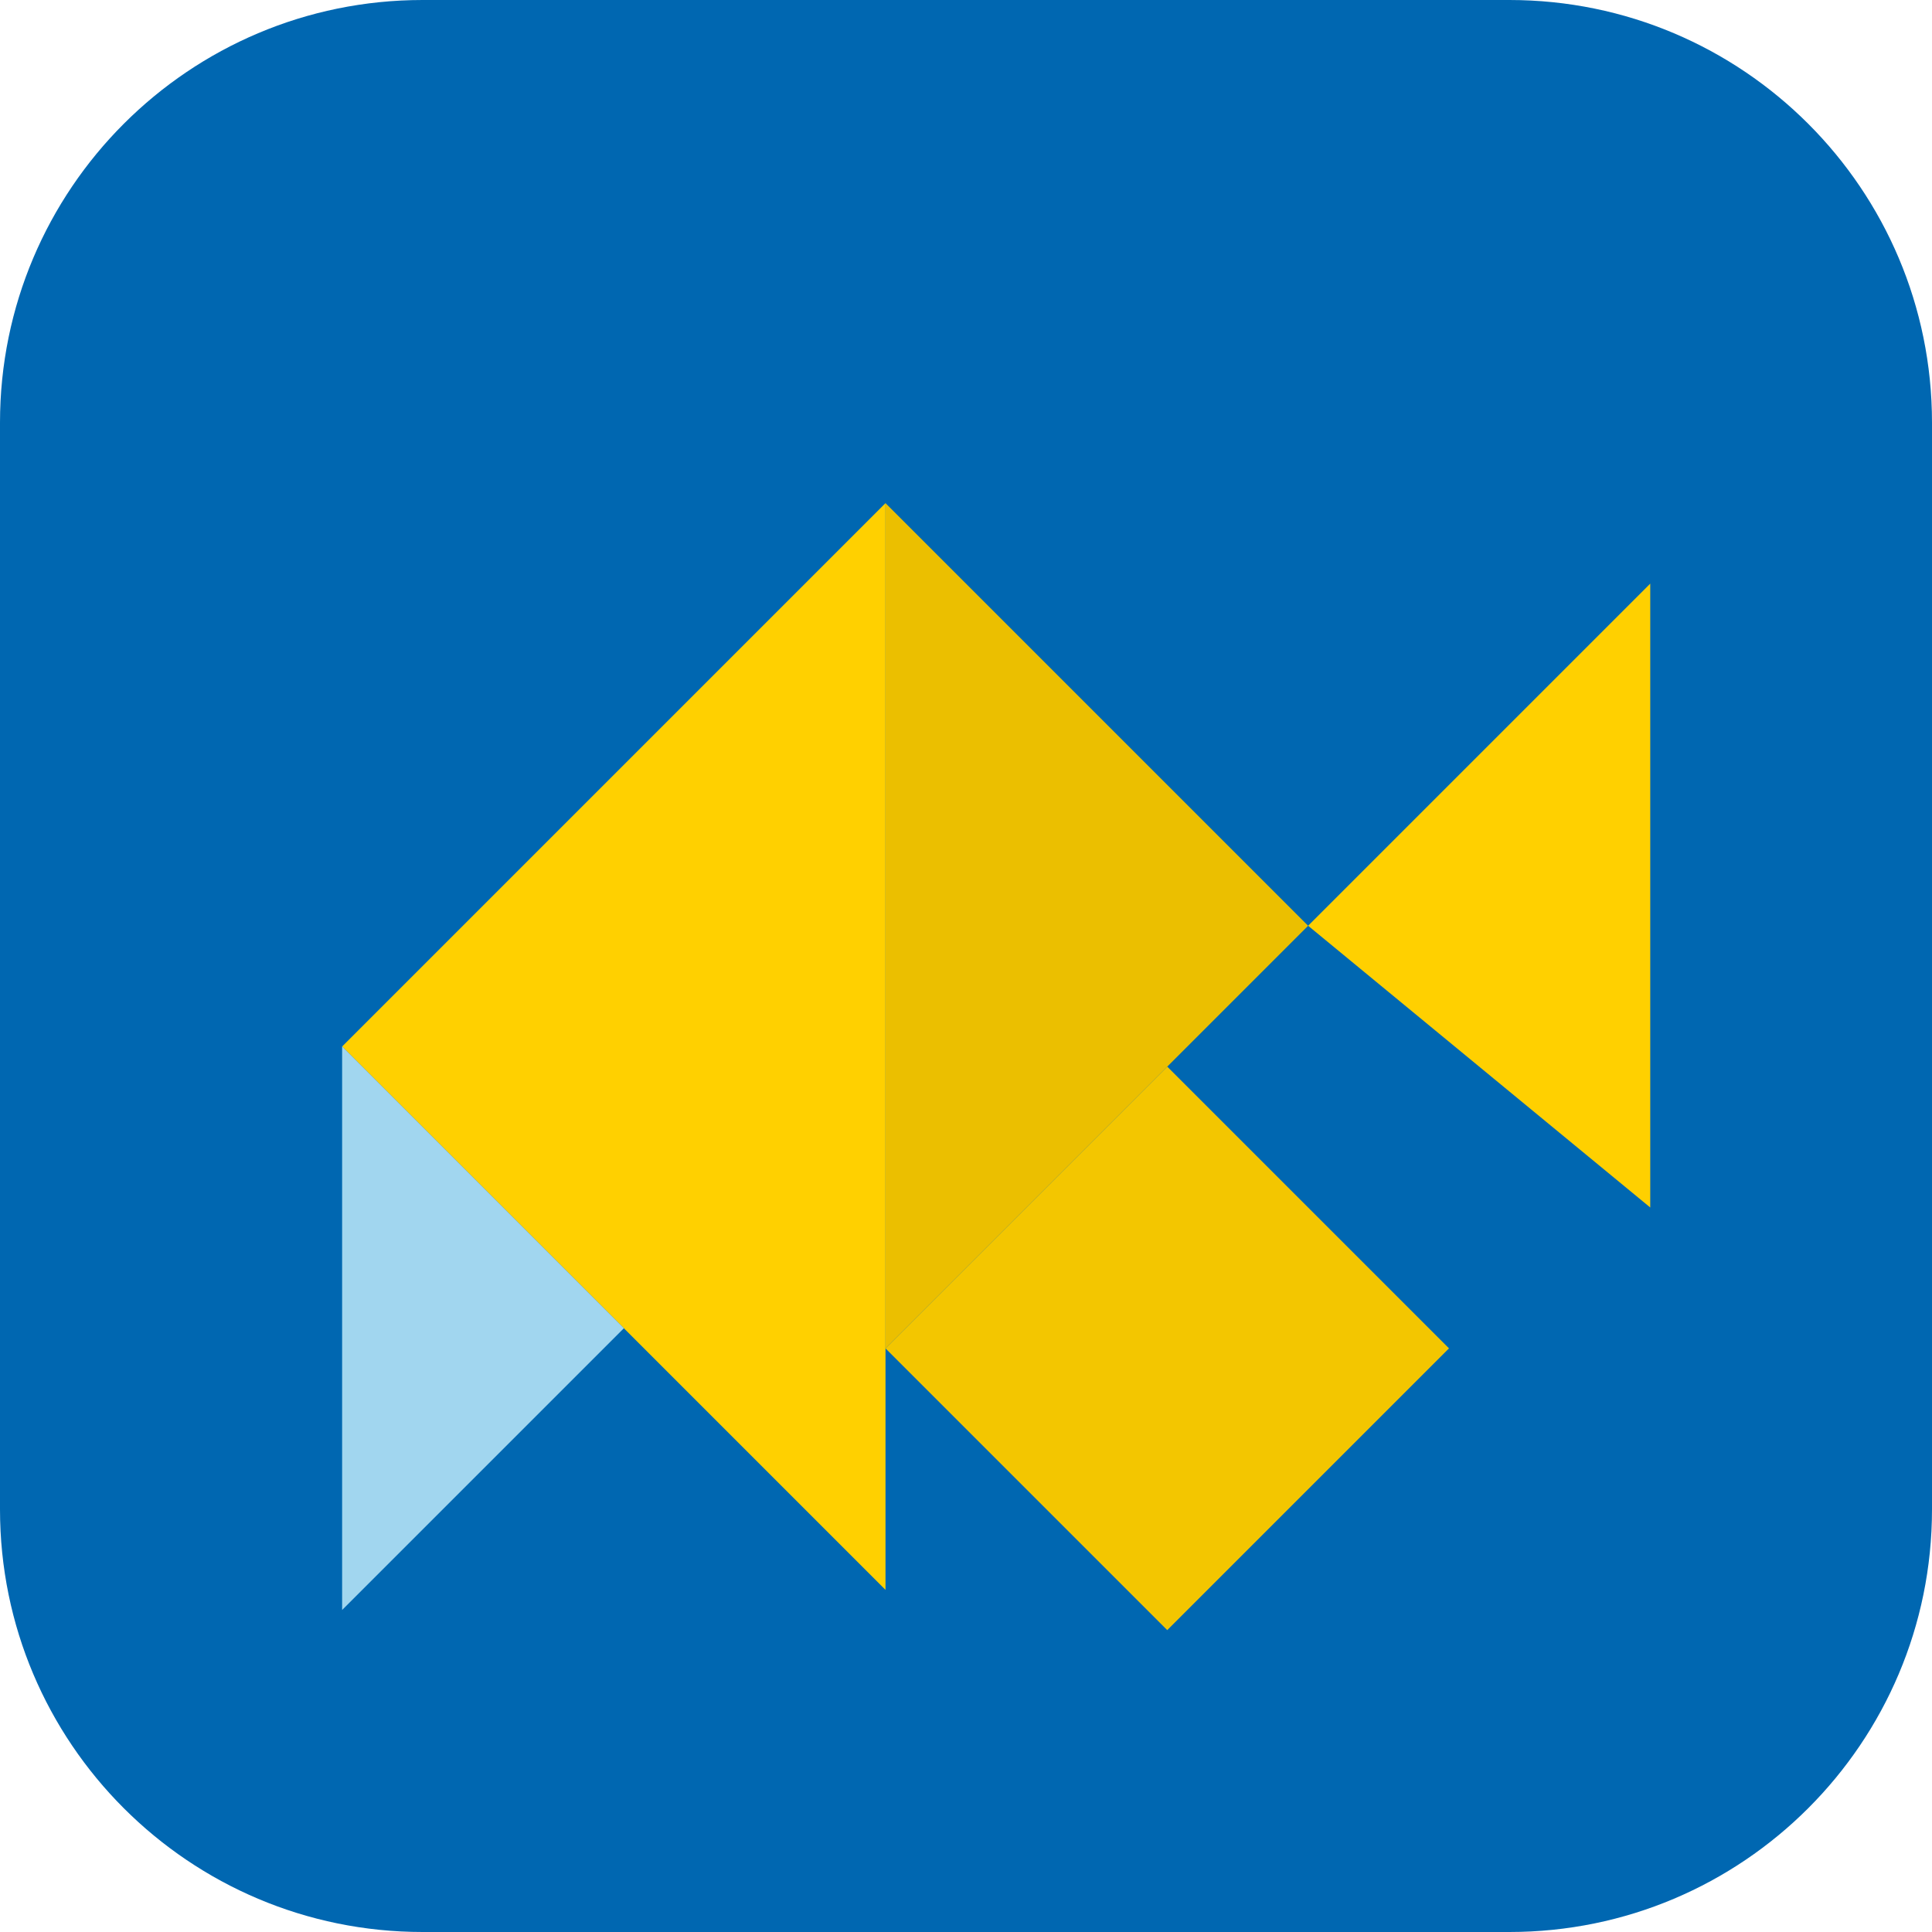
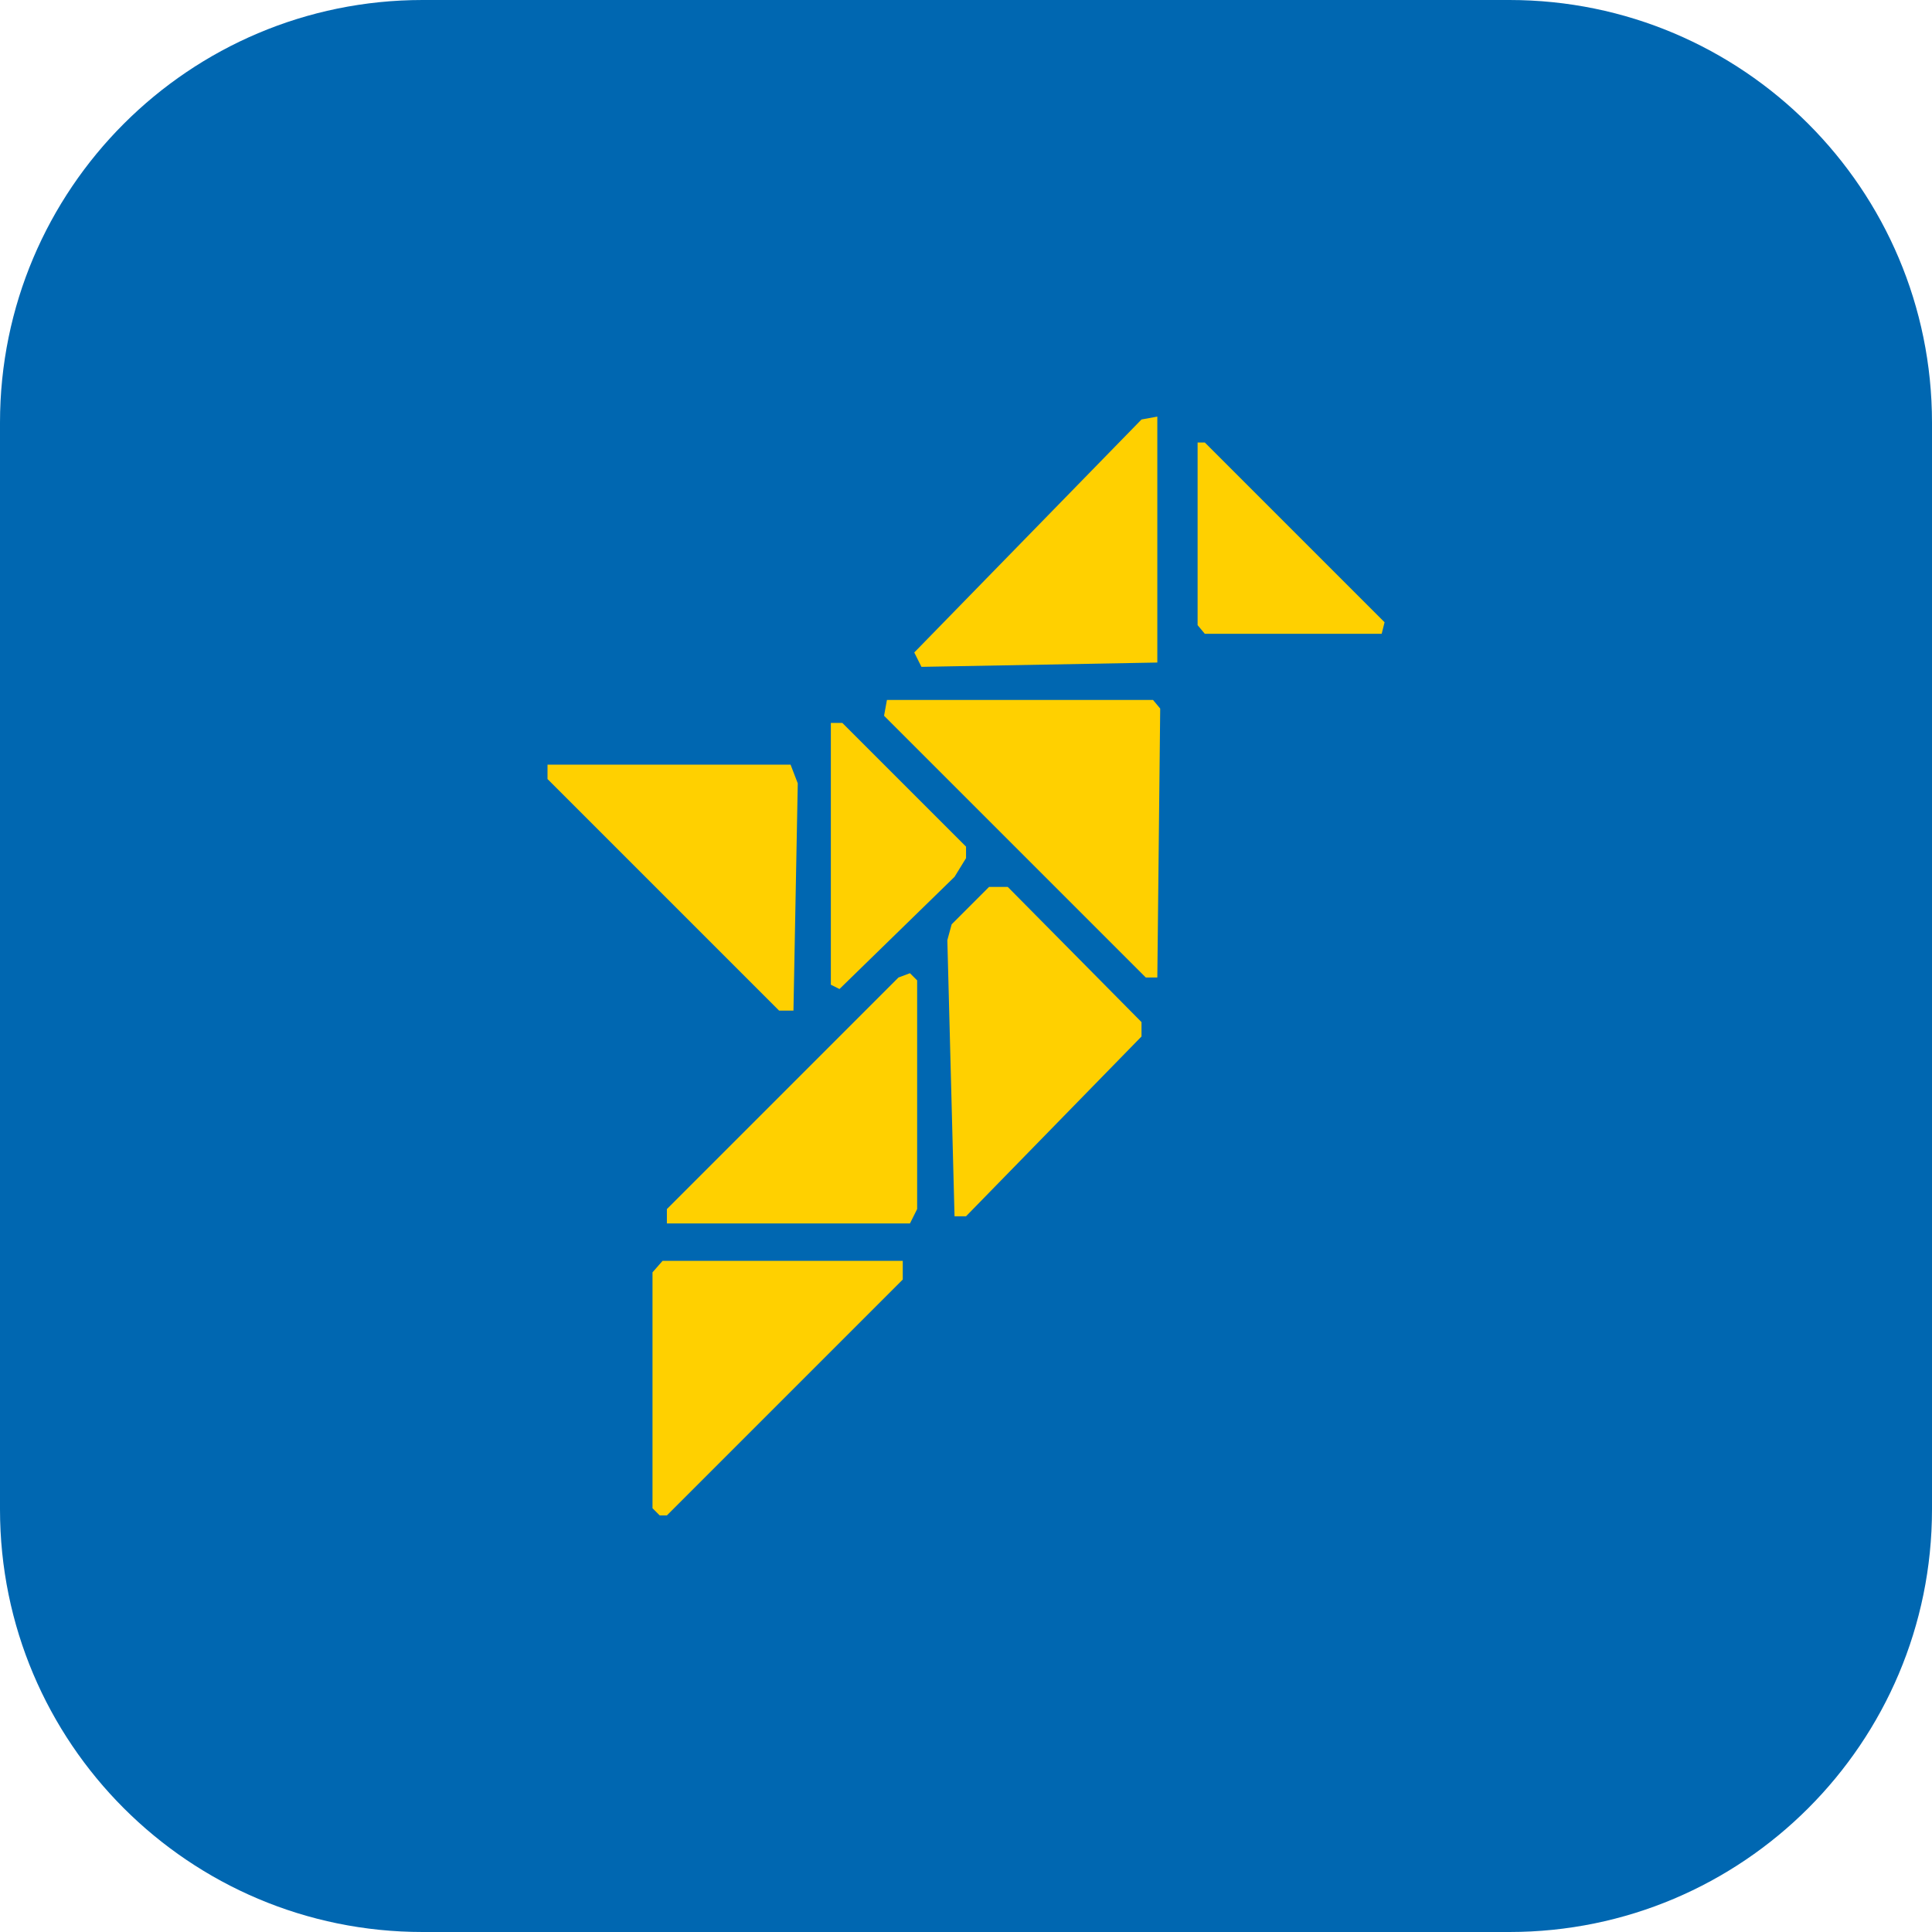
<svg xmlns="http://www.w3.org/2000/svg" width="192" height="192" viewBox="0 0 192 192">
  <rect width="192" height="192" rx="42" fill="#0067B1" />
-   <path d="M34 104 88 50v108Z" fill="#FFD000" />
-   <path d="m88 50 42 42-42 42Z" fill="#EBBF00" />
-   <path d="m130 92 34-34v62Z" fill="#FFD000" />
-   <path d="m88 134 28-28 28 28-28 28Z" fill="#F3C600" />
-   <path d="m34 104 28 28-28 28Z" fill="#A1D6EF" />
+   <g transform="translate(51.41,38.40) scale(1.4293)">
+     <path fill="#FFD000" fill-rule="evenodd" d="M26.8,60.8 L10.1,60.8 L9.4,61.6 L9.4,78.0 L9.9,78.5 L10.4,78.5 L26.8,62.1 Z M27.8,41.3 L27.3,40.8 L26.5,41.1 L10.4,57.2 L10.4,58.2 L27.3,58.2 L27.8,57.2 Z M34.1,34.8 L32.8,34.8 L30.2,37.4 L29.9,38.5 L30.4,57.7 L31.2,57.7 L43.4,45.2 L43.4,44.2 Z M2.1,26.3 L2.1,27.3 L18.2,43.4 L19.2,43.4 L19.5,27.6 L19.0,26.3 Z M21.8,23.4 L21.8,41.6 L22.4,41.9 L30.4,34.1 L31.2,32.8 L31.2,32.0 L22.6,23.4 Z M25.7,21.8 L25.5,22.9 L43.7,41.1 L44.5,41.1 L44.7,22.4 L44.2,21.8 Z M47.3,3.9 L47.3,16.6 L47.8,17.2 L60.1,17.2 L60.3,16.4 L47.8,3.9 Z M44.5,2.1 L43.4,2.3 L27.6,18.5 L28.1,19.5 L44.5,19.2 Z" />
+   </g>
</svg>
